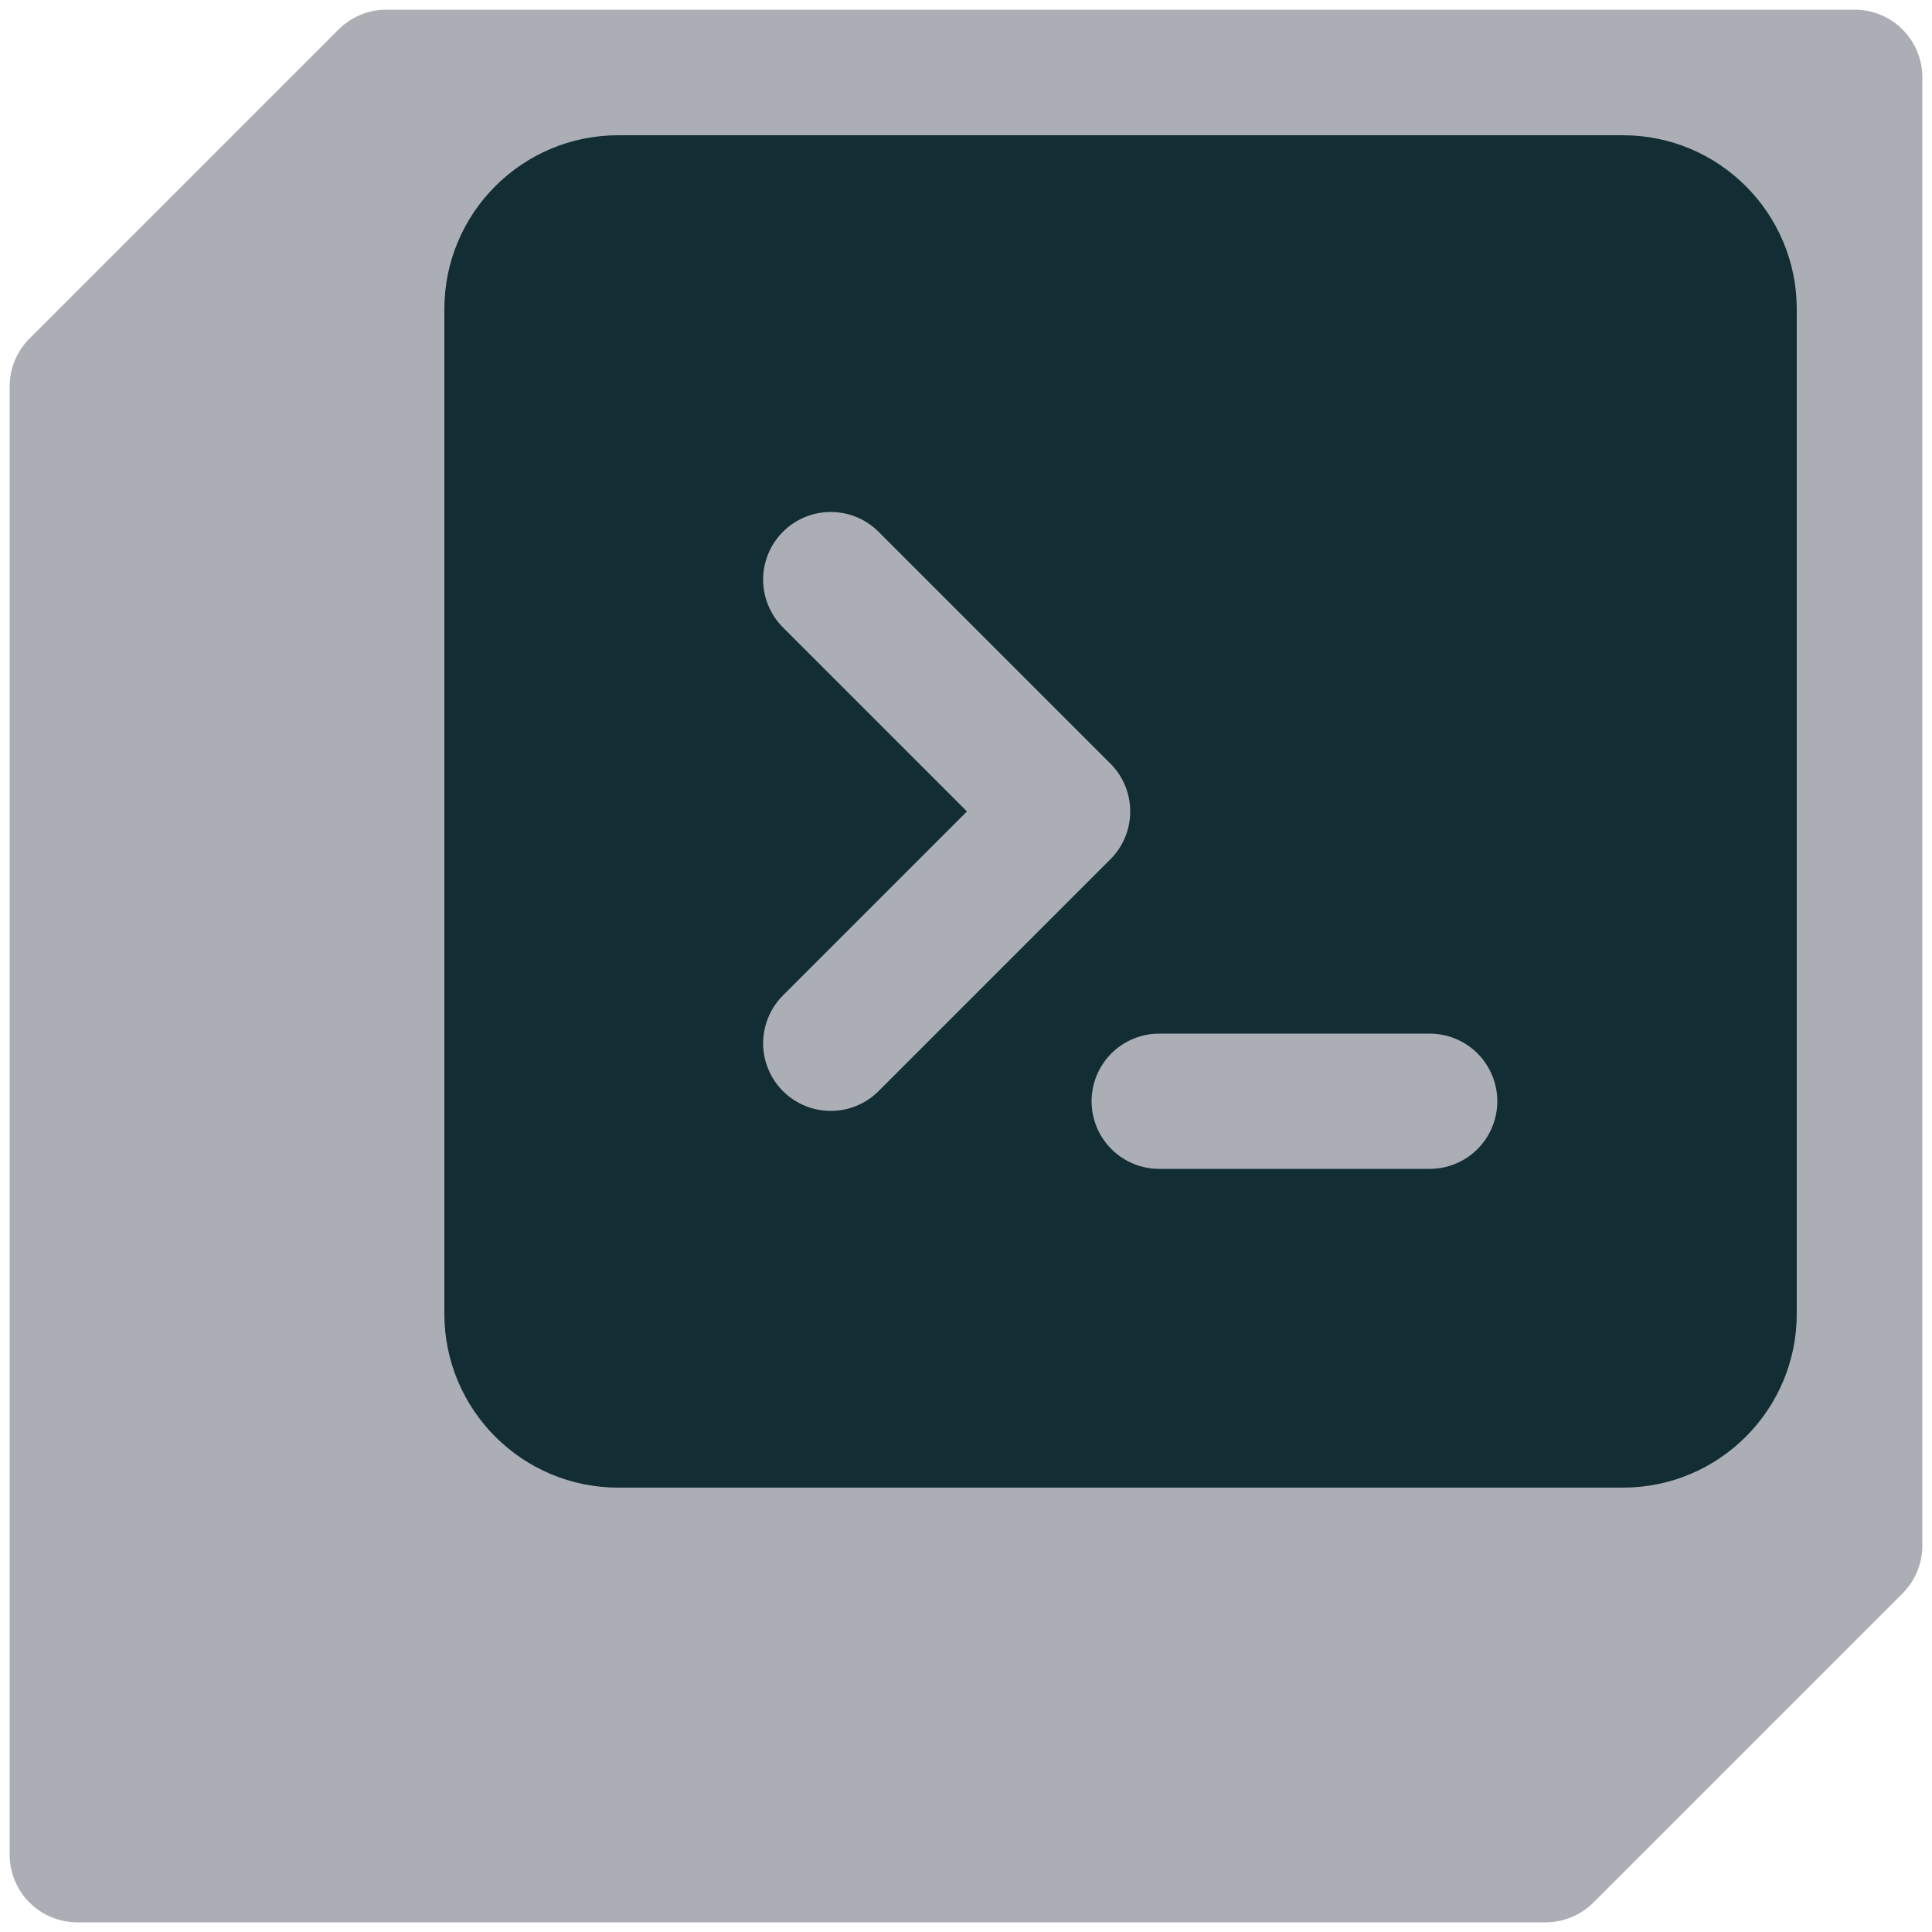
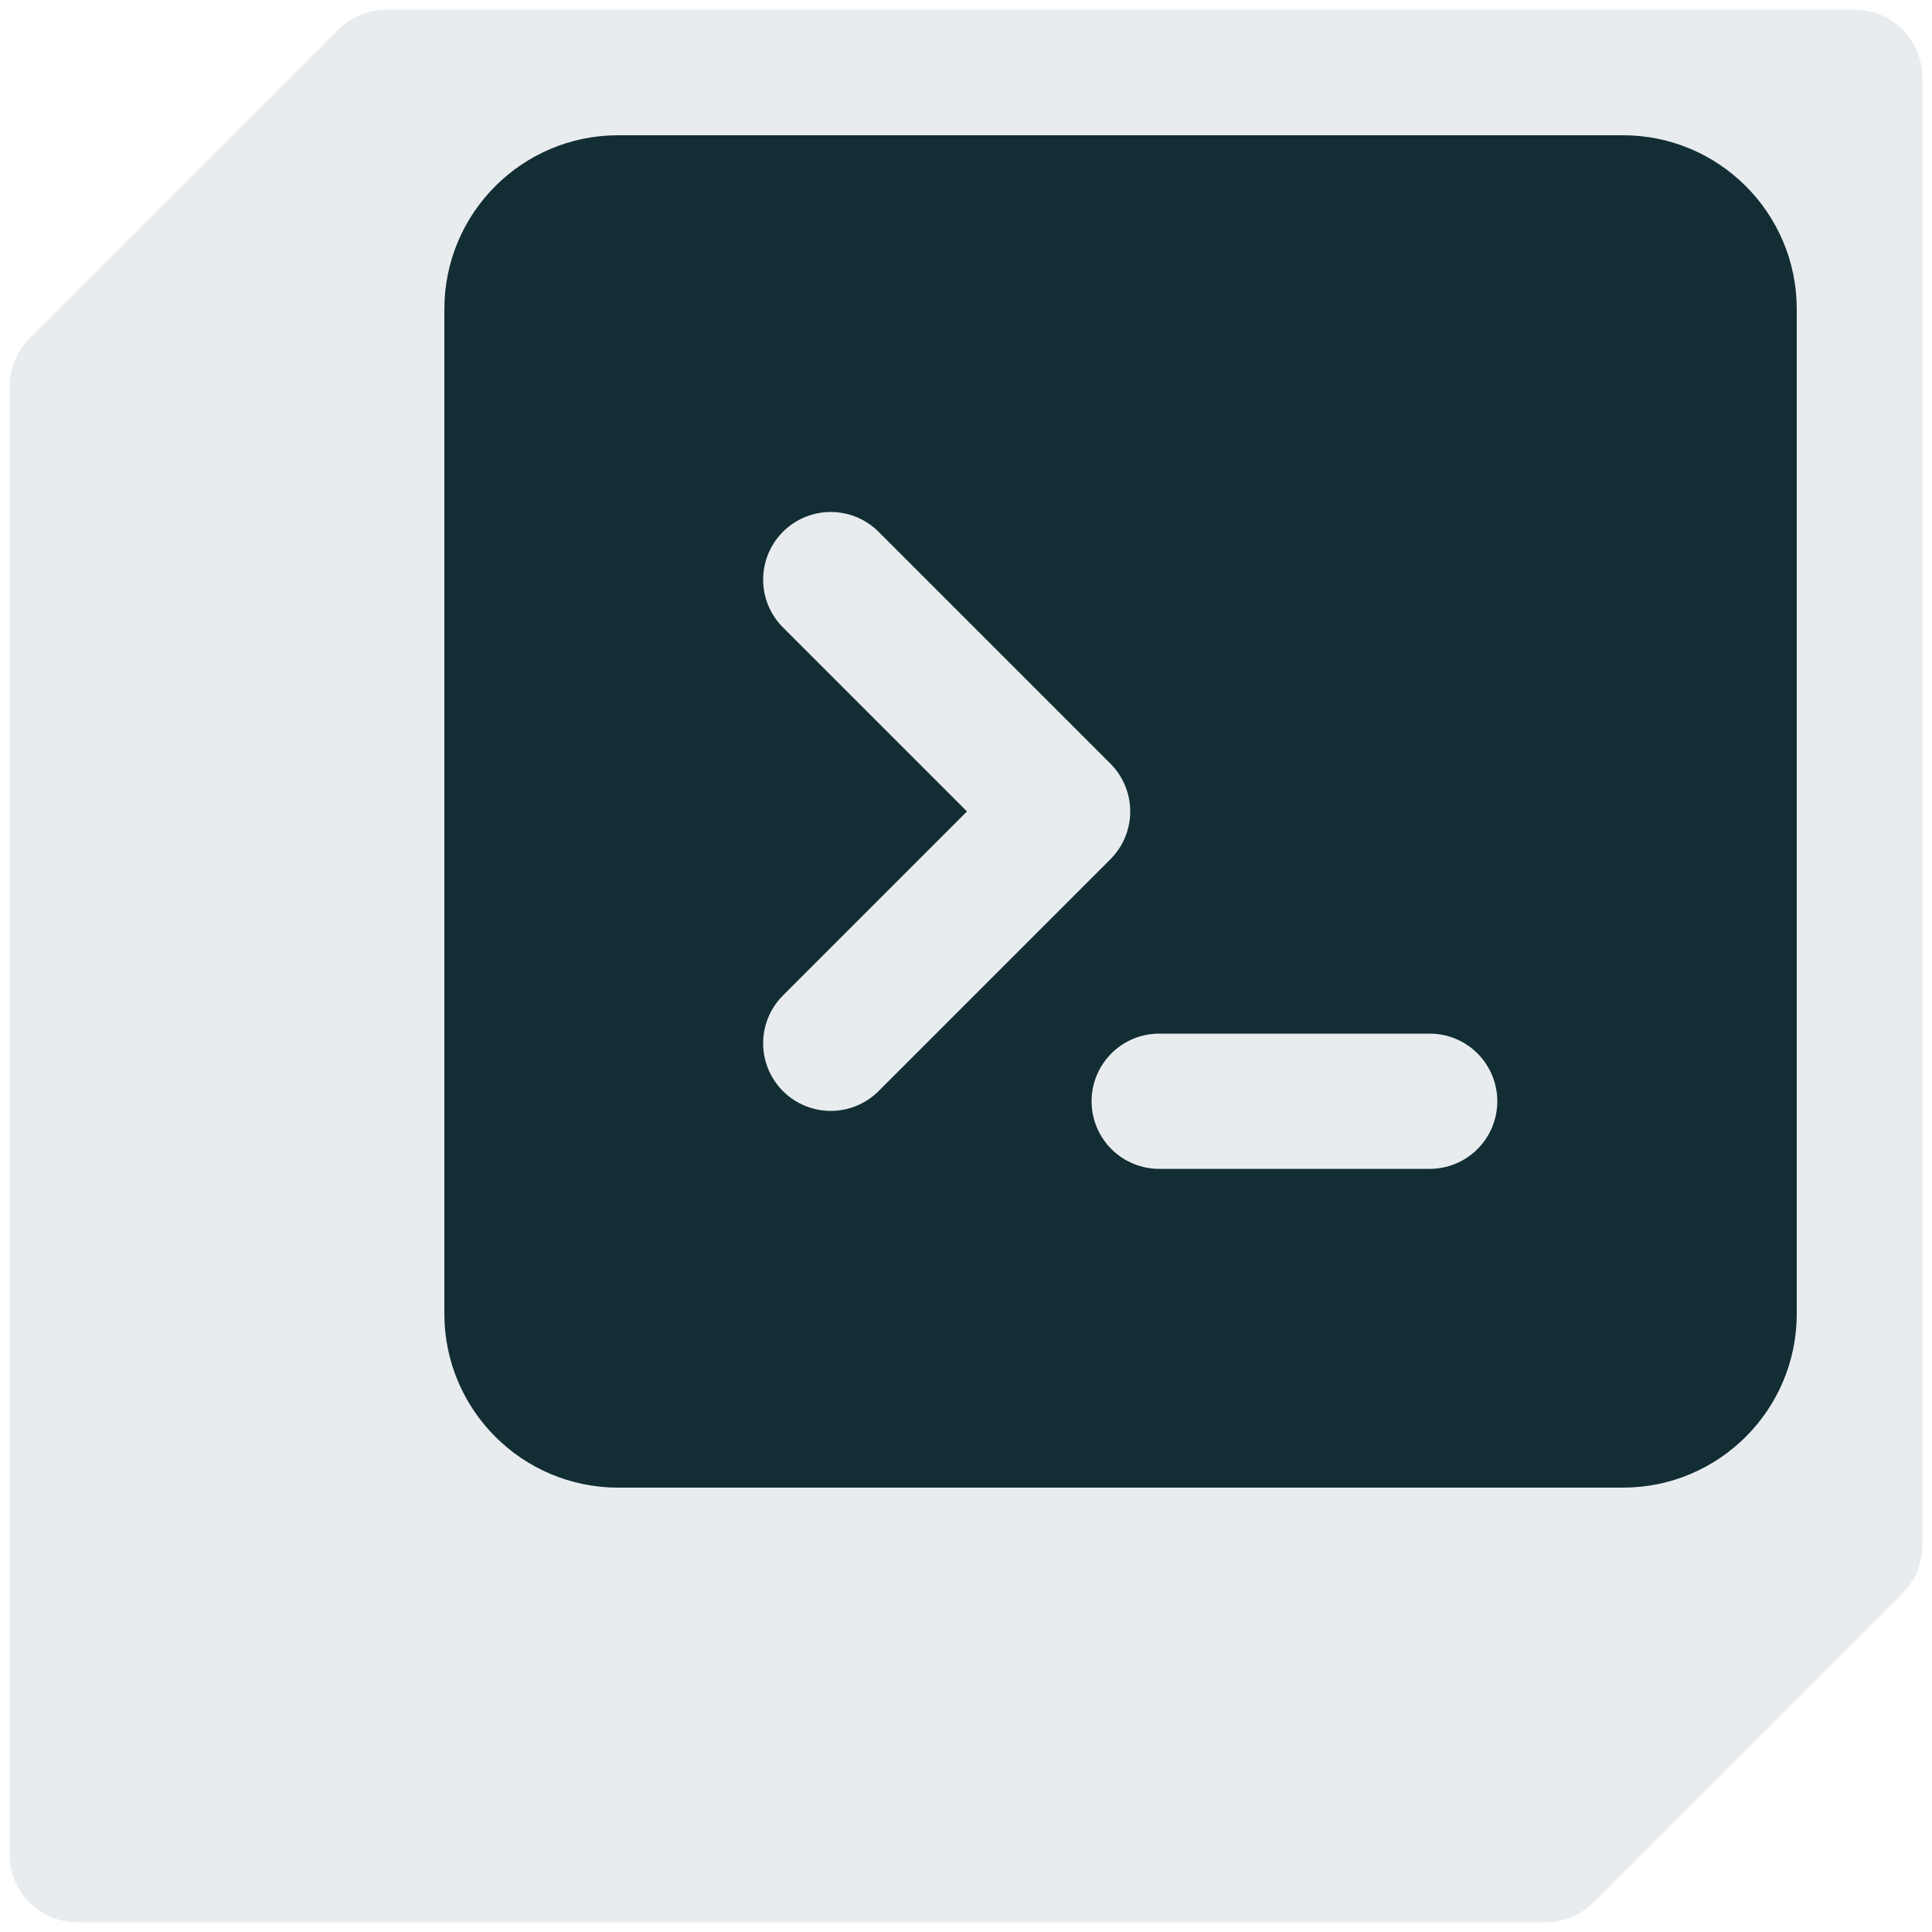
<svg xmlns="http://www.w3.org/2000/svg" viewBox="0 0 100 100" role="img" aria-label="Prodigo_o">
-   <path d="M20 4H96V80L80 96H4V20Z" fill="#ABAFB5" stroke="#ABAFB5" stroke-width="7" stroke-linejoin="round" />
+   <path d="M20 4H96V80L80 96H4V20Z" fill="#E9ECEE" stroke="#E9ECEE" stroke-width="7" stroke-linejoin="round" />
  <rect x="23" y="7" width="70" height="70" rx="9" fill="#122E34" />
-   <path d="M43 30L55 42L43 54" fill="none" stroke="#ABAFB5" stroke-width="7" stroke-linecap="round" stroke-linejoin="round" />
-   <path d="M60 57H74" stroke="#ABAFB5" stroke-width="7" stroke-linecap="round" />
+   <path d="M43 30L55 42L43 54" fill="none" stroke="#E9ECEE" stroke-width="7" stroke-linecap="round" stroke-linejoin="round" />
+   <path d="M60 57H74" stroke="#E9ECEE" stroke-width="7" stroke-linecap="round" />
</svg>
